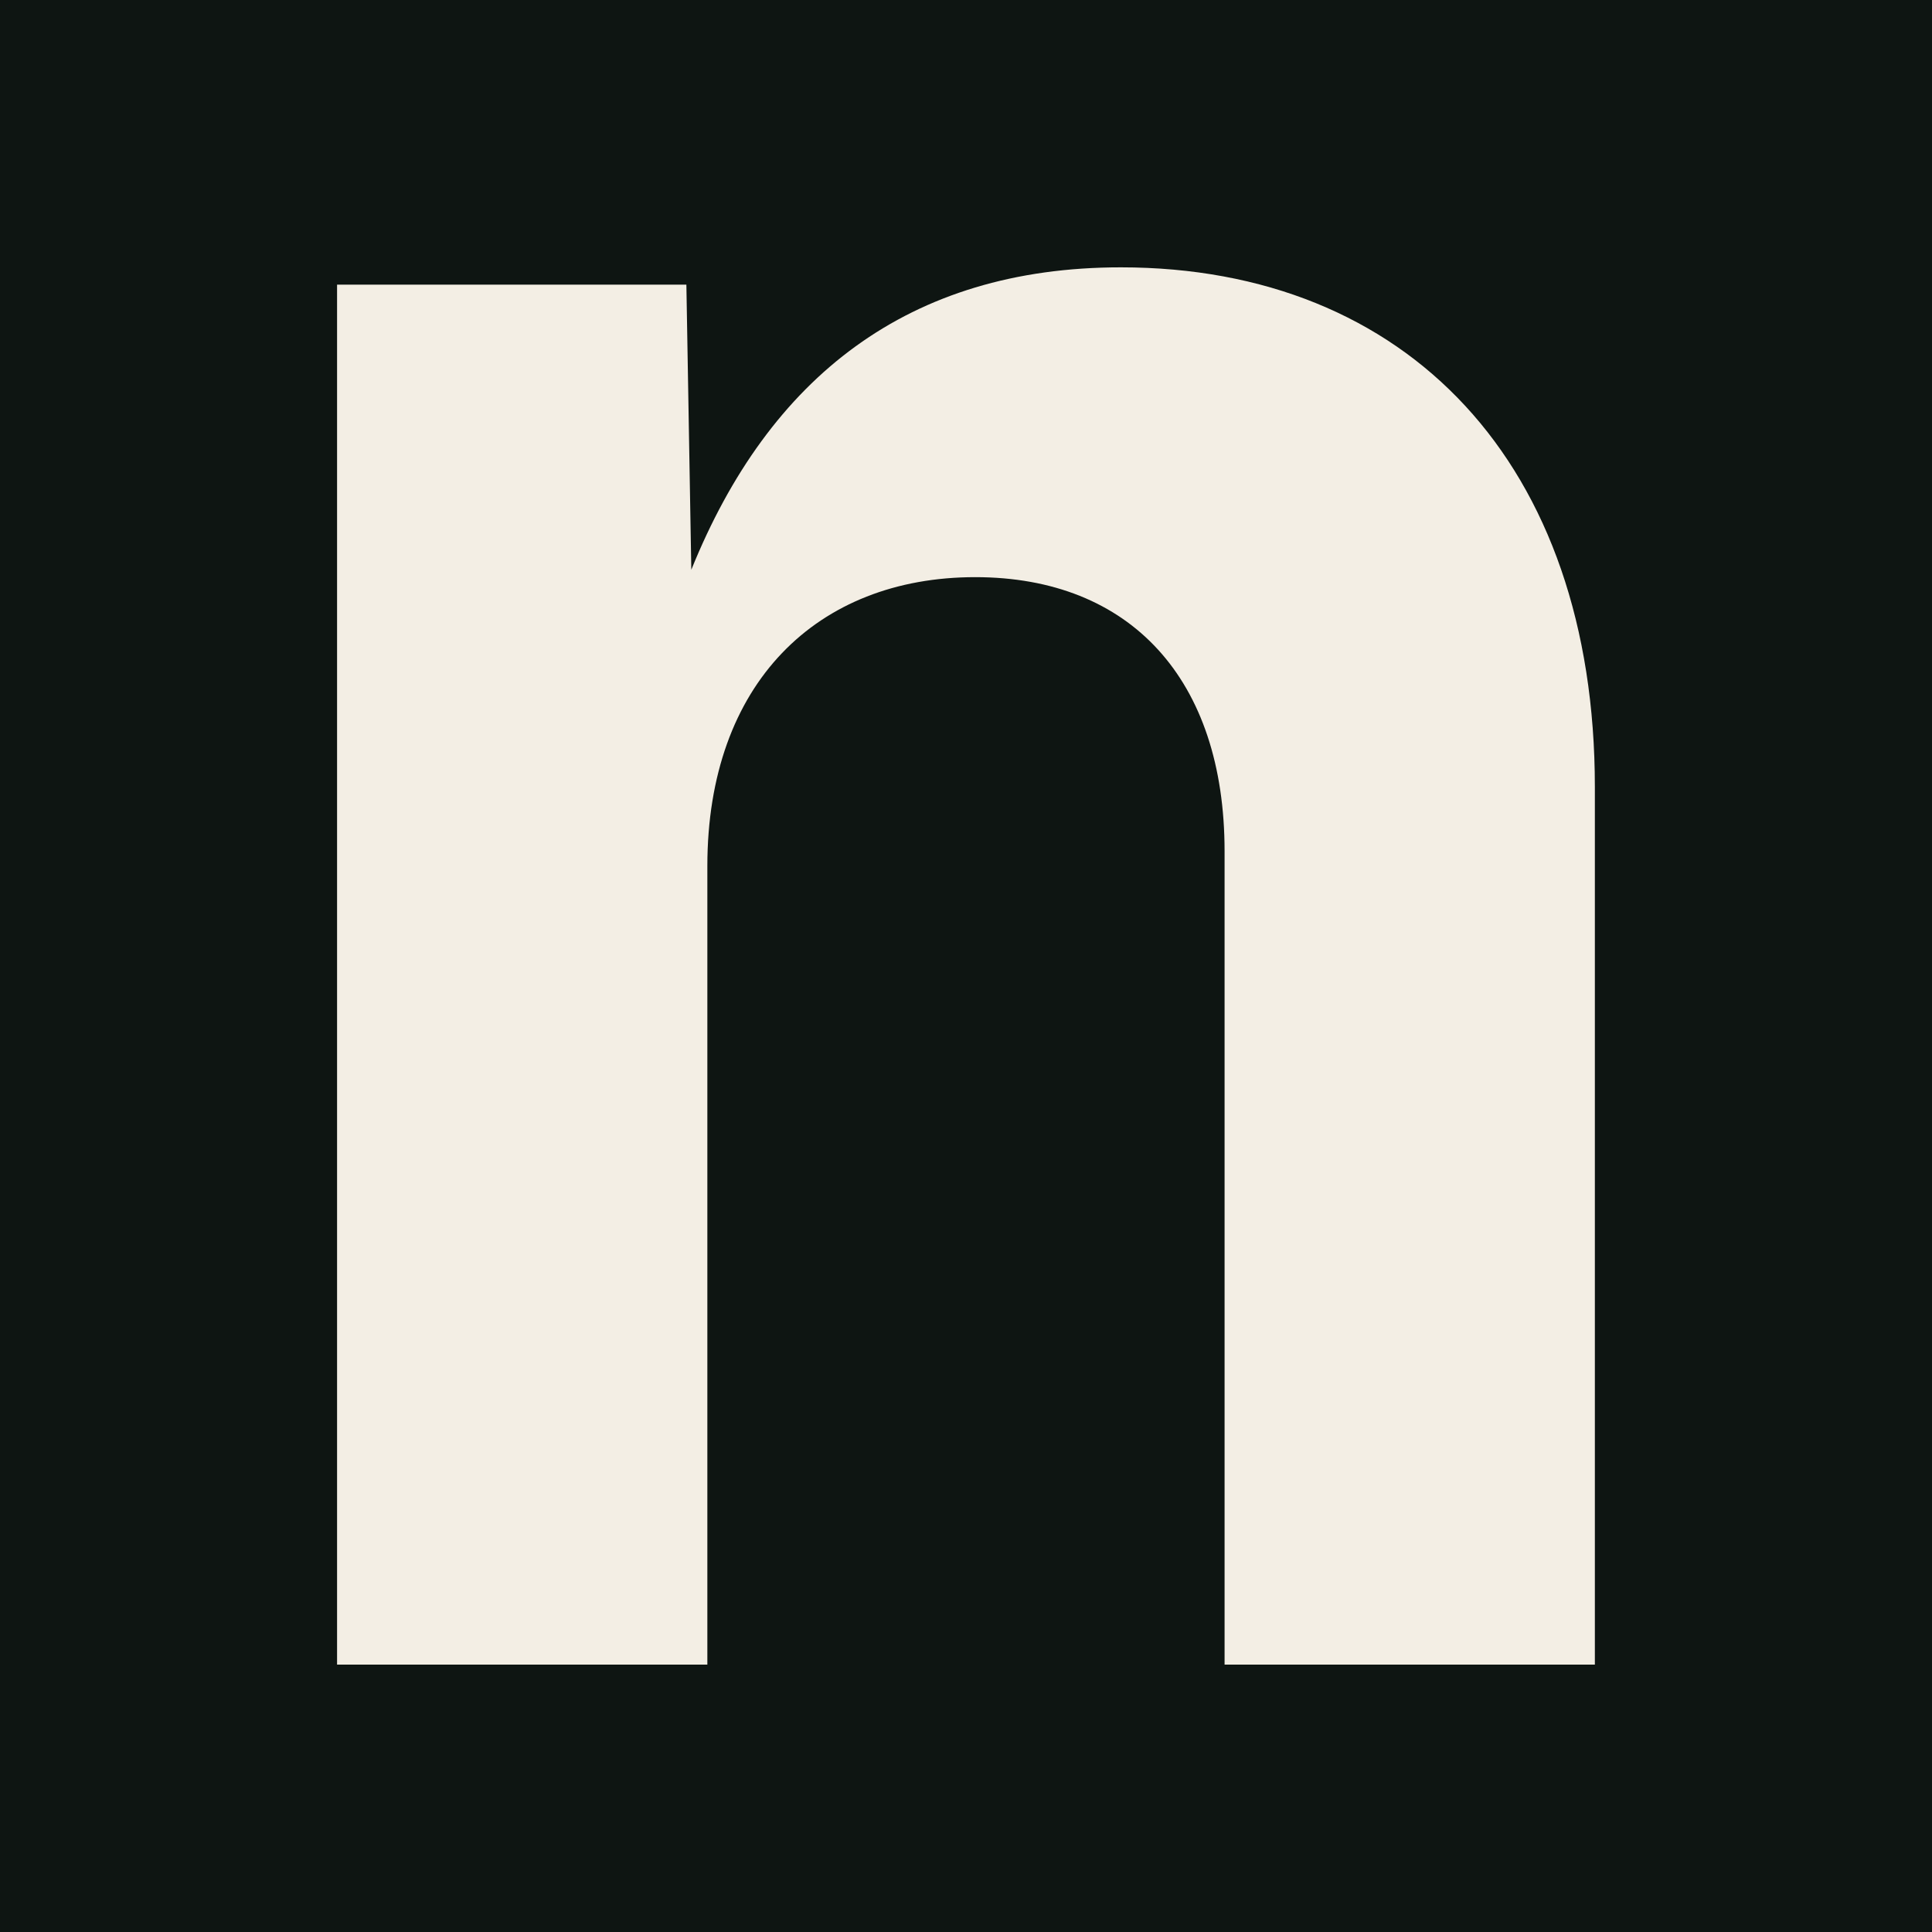
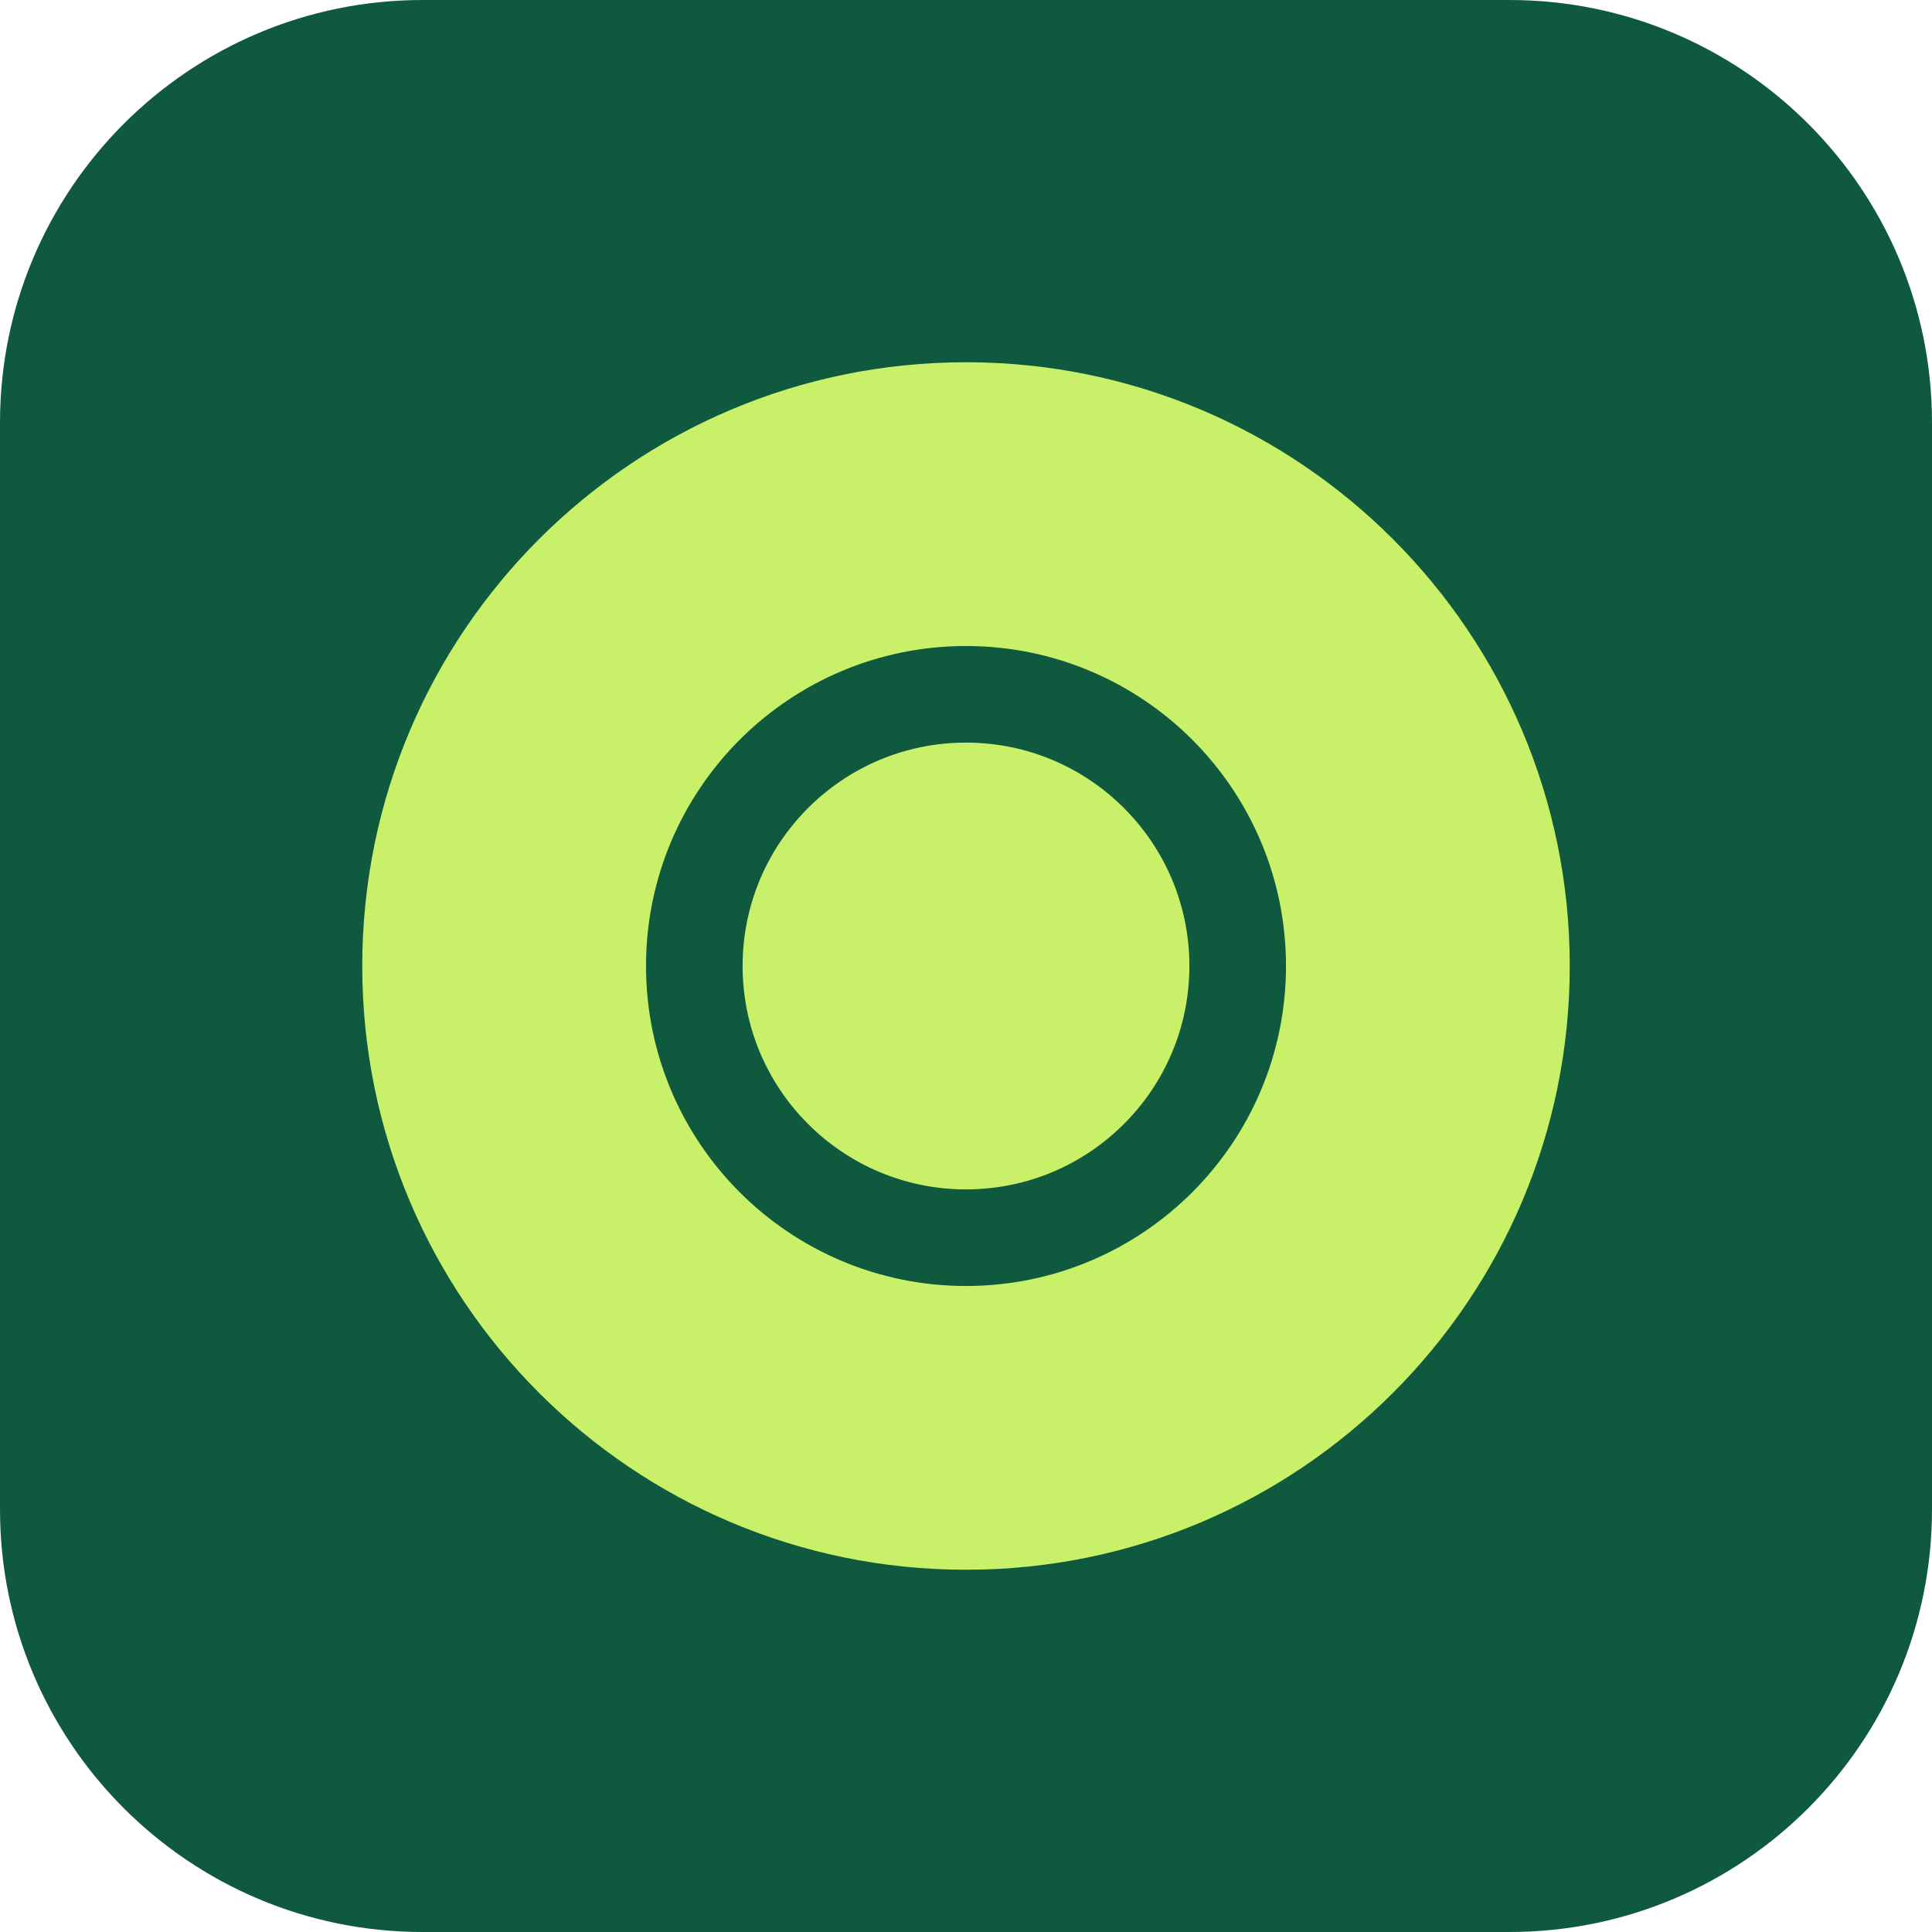
- <svg xmlns="http://www.w3.org/2000/svg" viewBox="-9.77 21.75 56 56">
-   <rect x="-9.77" y="21.75" width="56" height="56" fill="#0E1512" />
-   <path fill="#F3EEE4" d="M10.733 46.852C10.733 41.556 13.918 38.479 18.497 38.479C23.005 38.479 25.725 41.449 25.725 46.422V70.0H36.458V44.562C36.458 35.188 31.02 29.499 22.719 29.499C16.565 29.499 12.522 32.683 10.268 38.265L10.125 30.0H0.0V70.0H10.733Z" />
+ <svg xmlns="http://www.w3.org/2000/svg" viewBox="0 0 64 64">
+   <rect width="64" height="64" rx="14" fill="#0F5A3E" />
+   <circle cx="32" cy="32" r="20" fill="#C8F169" />
+   <circle cx="32" cy="32" r="9" fill="none" stroke="#0F5A3E" stroke-width="3.2" />
</svg>
